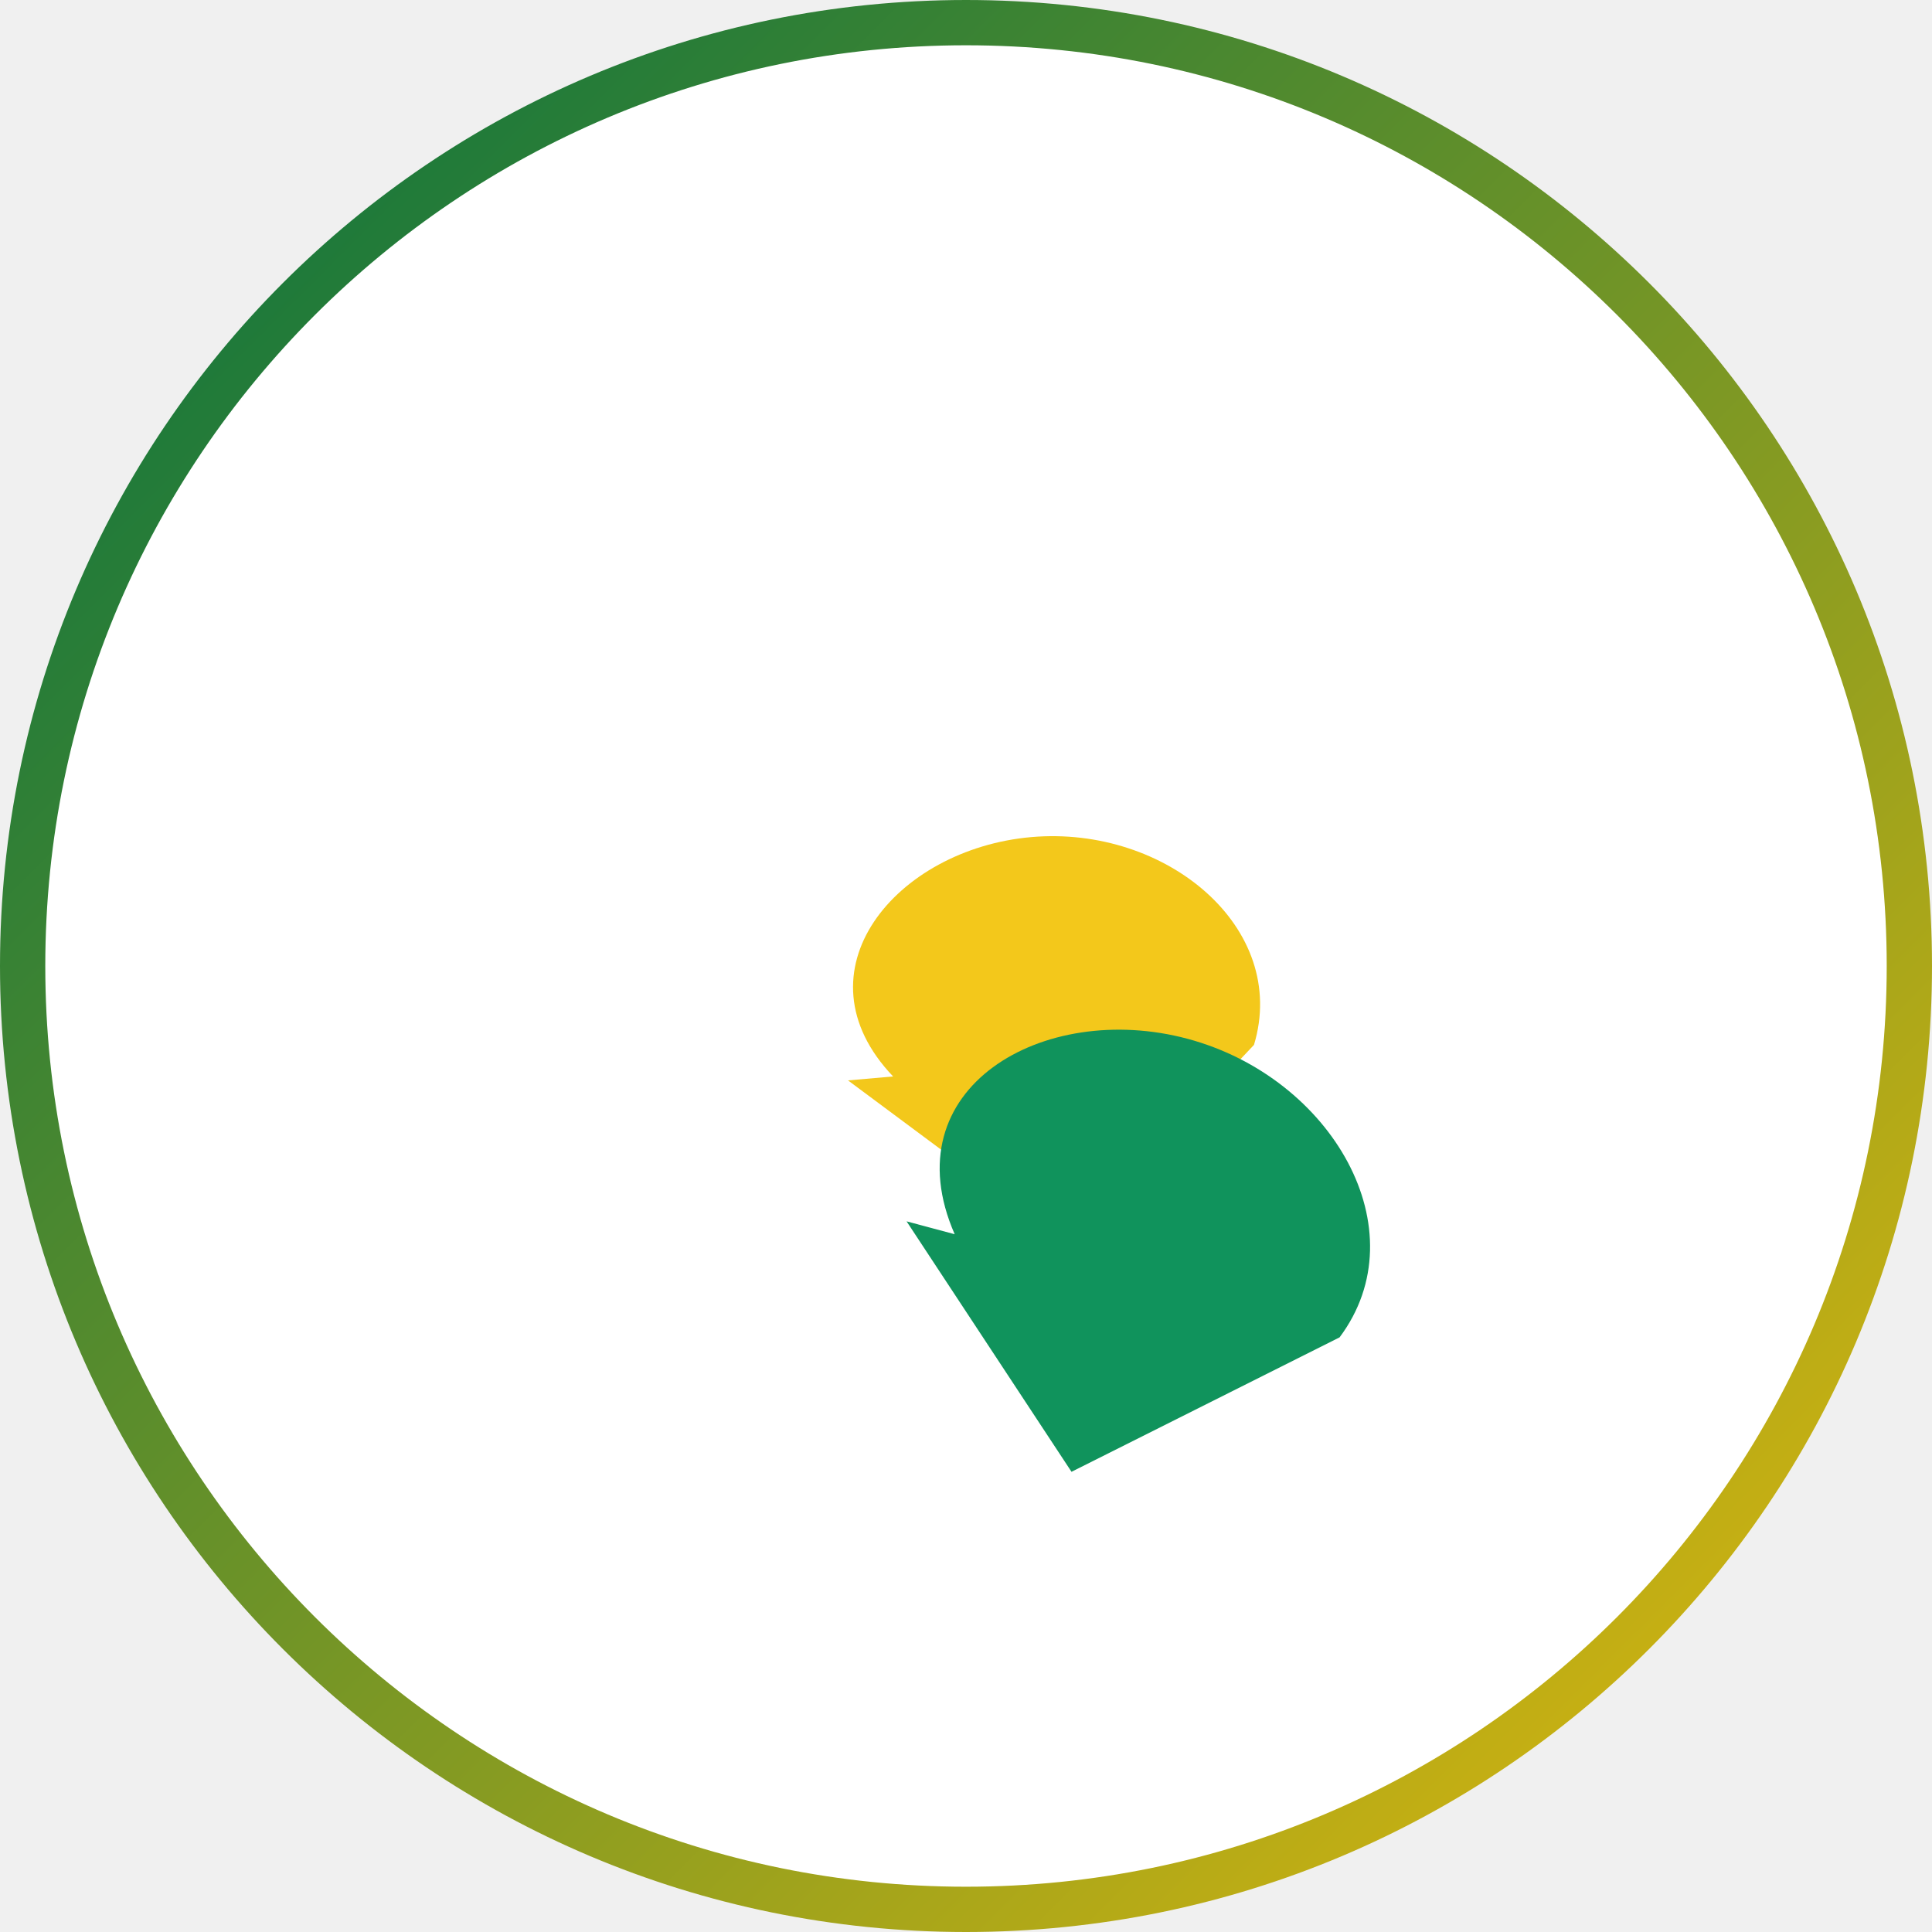
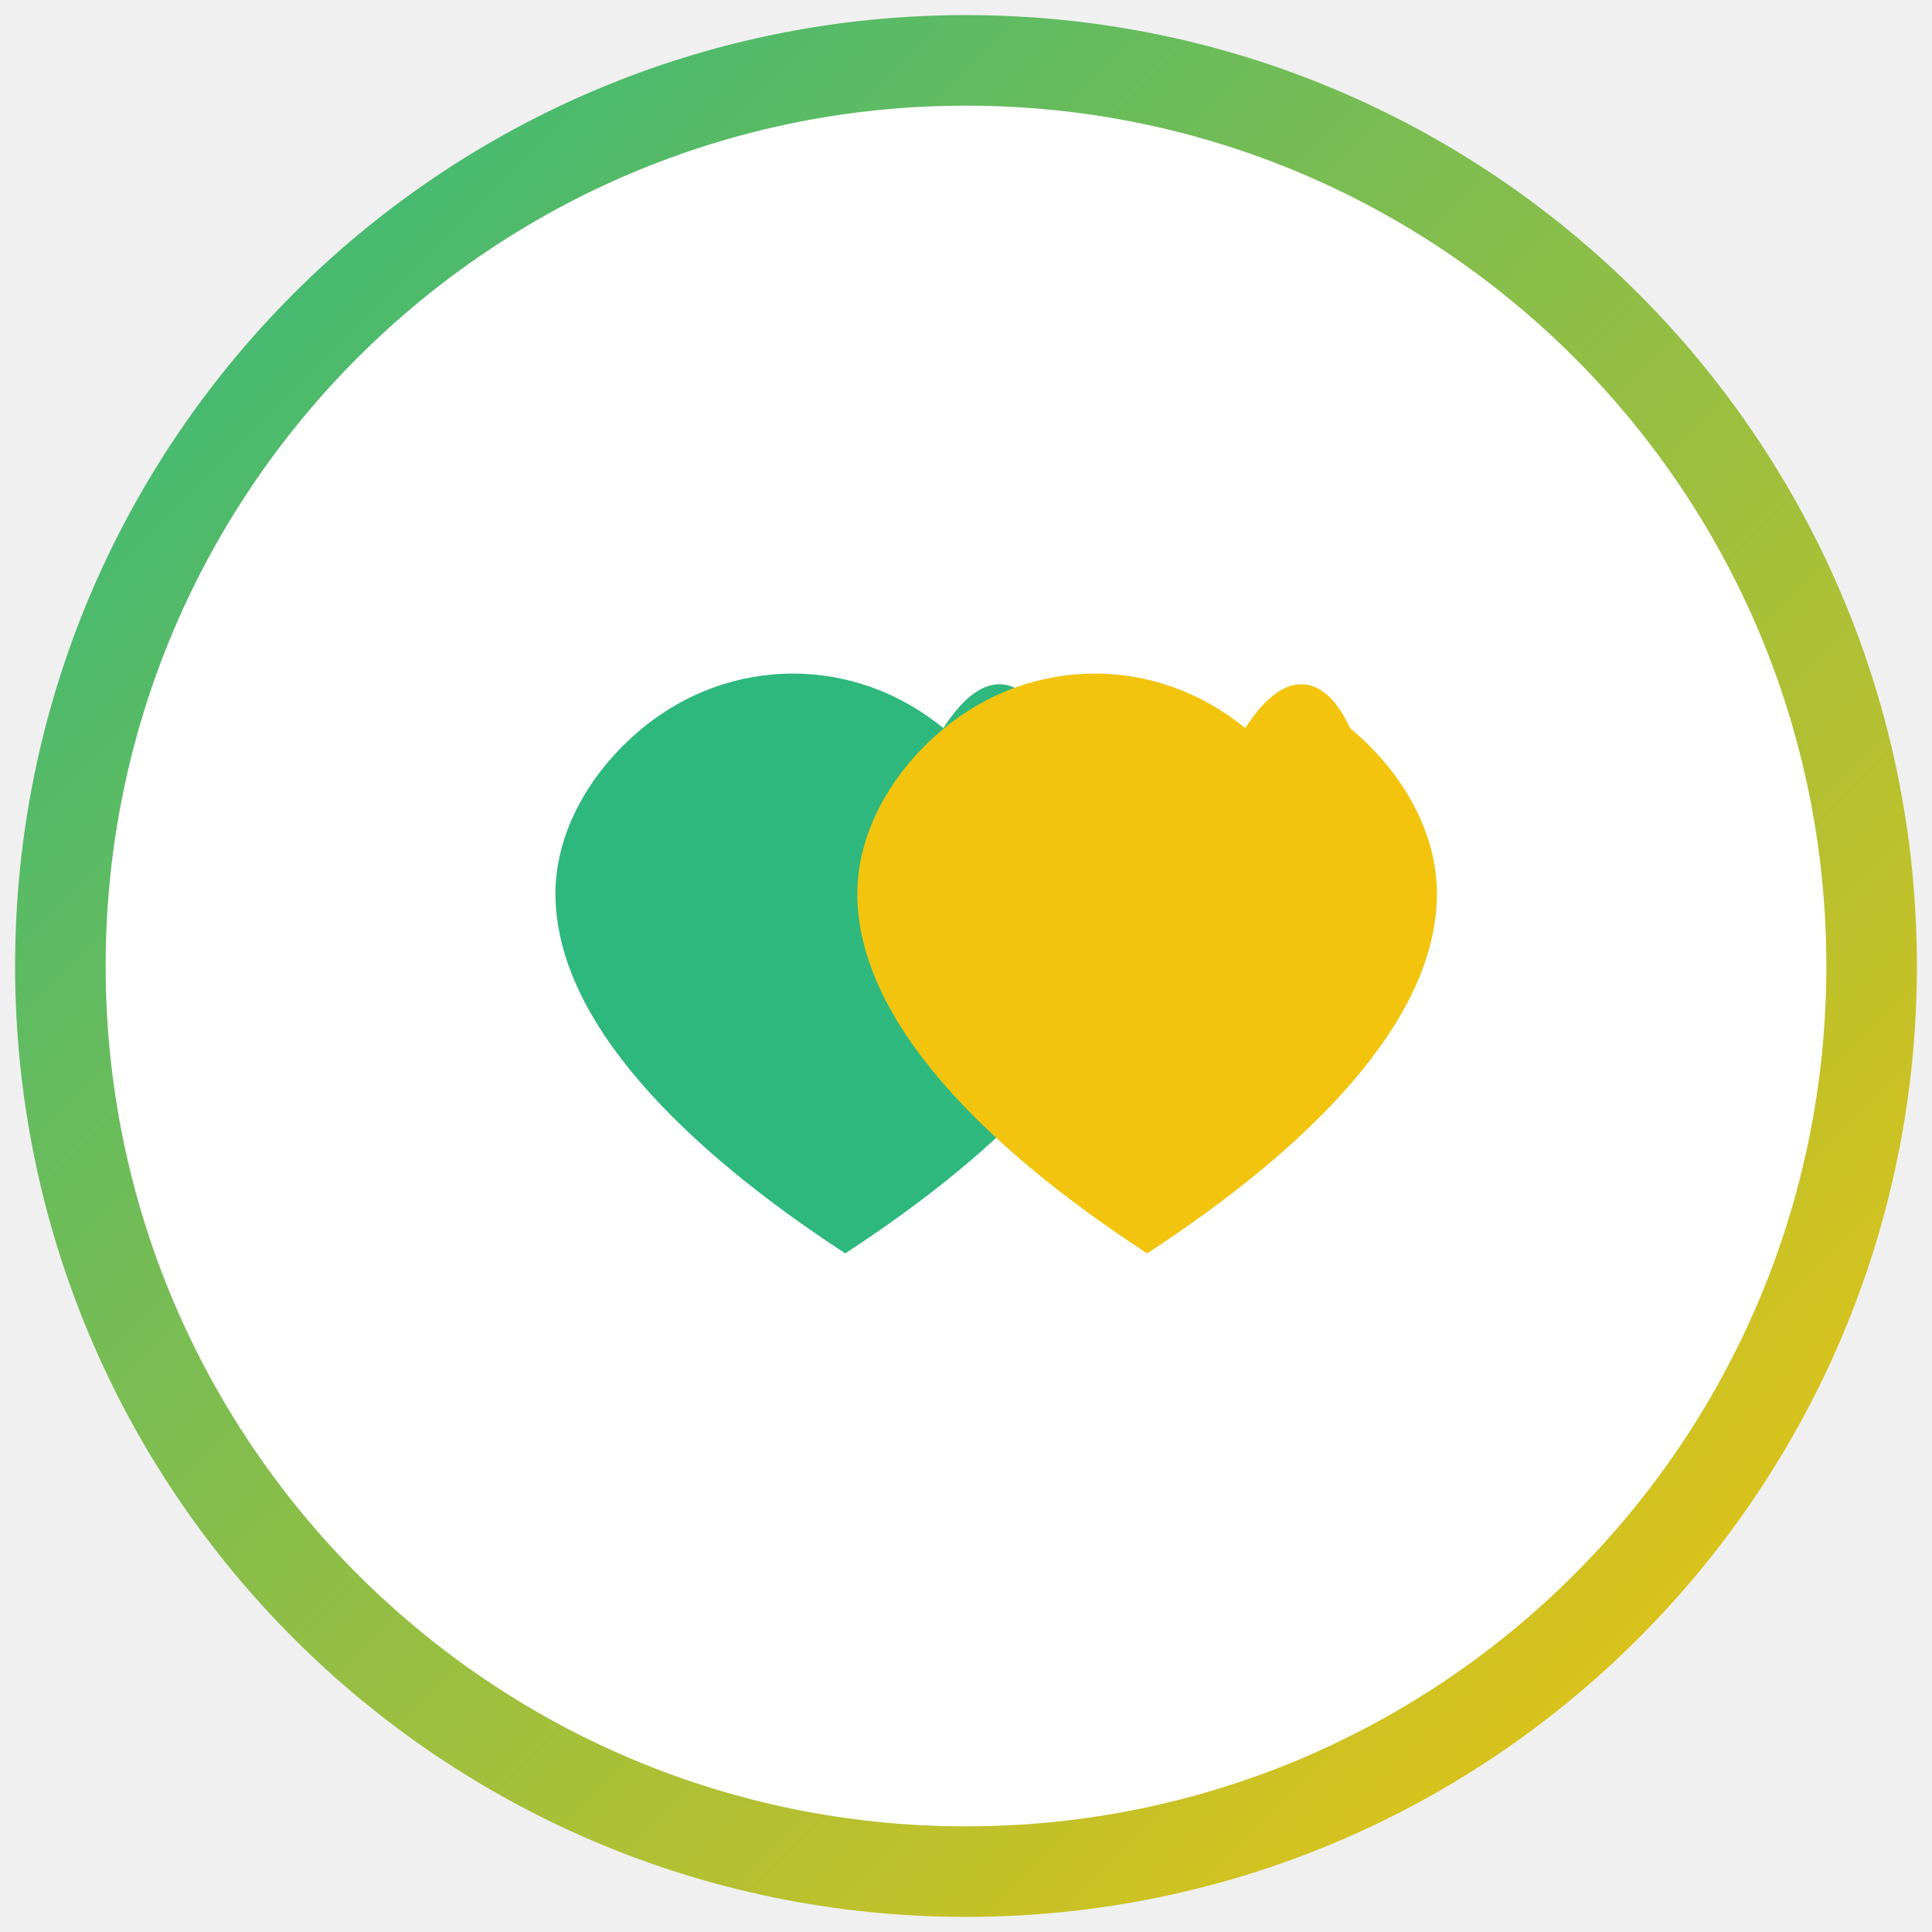
- <svg xmlns="http://www.w3.org/2000/svg" width="512" height="512" viewBox="0 0 512 512">
+ <svg xmlns="http://www.w3.org/2000/svg" width="256" height="256" viewBox="0 0 256 256">
  <defs>
-     <linearGradient id="grad1" x1="0%" y1="0%" x2="100%" y2="100%">
-       <stop offset="0%" style="stop-color:hsl(155, 100%, 22%);stop-opacity:1" />
-       <stop offset="100%" style="stop-color:hsl(48, 90%, 47%);stop-opacity:1" />
+     <linearGradient id="gradient" x1="0%" y1="0%" x2="100%" y2="100%">
+       <stop offset="0%" style="stop-color:hsl(155, 60%, 45%);stop-opacity:1" />
+       <stop offset="100%" style="stop-color:hsl(48, 90%, 50%);stop-opacity:1" />
    </linearGradient>
  </defs>
-   <circle cx="256" cy="256" r="250" fill="white" stroke="url(#grad1)" stroke-width="12" />
-   <g transform="translate(256, 256) scale(0.6)">
-     <path d="M10,90 C-30,40 20,-10 80,-10 C140,-10 190,40 170,90 L80,170 L-10,90 Z" fill="hsl(48, 90%, 53%)" transform="translate(-50, -40) rotate(-5)" />
-     <path d="M10,90 C-30,40 20,-10 80,-10 C140,-10 190,40 170,90 L80,170 L-10,90 Z" fill="hsl(155, 80%, 32%)" transform="translate(10, 20) rotate(15) scale(1.1)" />
+   <circle cx="128" cy="128" r="120" fill="white" stroke="url(#gradient)" stroke-width="12" />
+   <g transform="translate(68, 80) scale(0.4)">
+     <path d="M192.5,41.2c-29.4-24.1-70.3-24.1-99.7,0C74.2,56.6,64,76.9,64,96c0,42.4,43,84.6,96,119.2c53-34.6,96-76.8,96-119.2c0-19.1-10.2-39.4-28.8-54.8C219.7,24.5,206.5,19.3,192.5,41.2z" fill="hsl(155, 60%, 45%)" transform="translate(-50, 0)" />
+     <path d="M192.5,41.2c-29.4-24.1-70.3-24.1-99.7,0C74.2,56.6,64,76.9,64,96c0,42.4,43,84.6,96,119.2c53-34.6,96-76.8,96-119.2c0-19.1-10.2-39.4-28.8-54.8C219.7,24.5,206.5,19.3,192.5,41.2z" fill="hsl(48, 90%, 50%)" transform="translate(50, 0)" />
  </g>
</svg>
